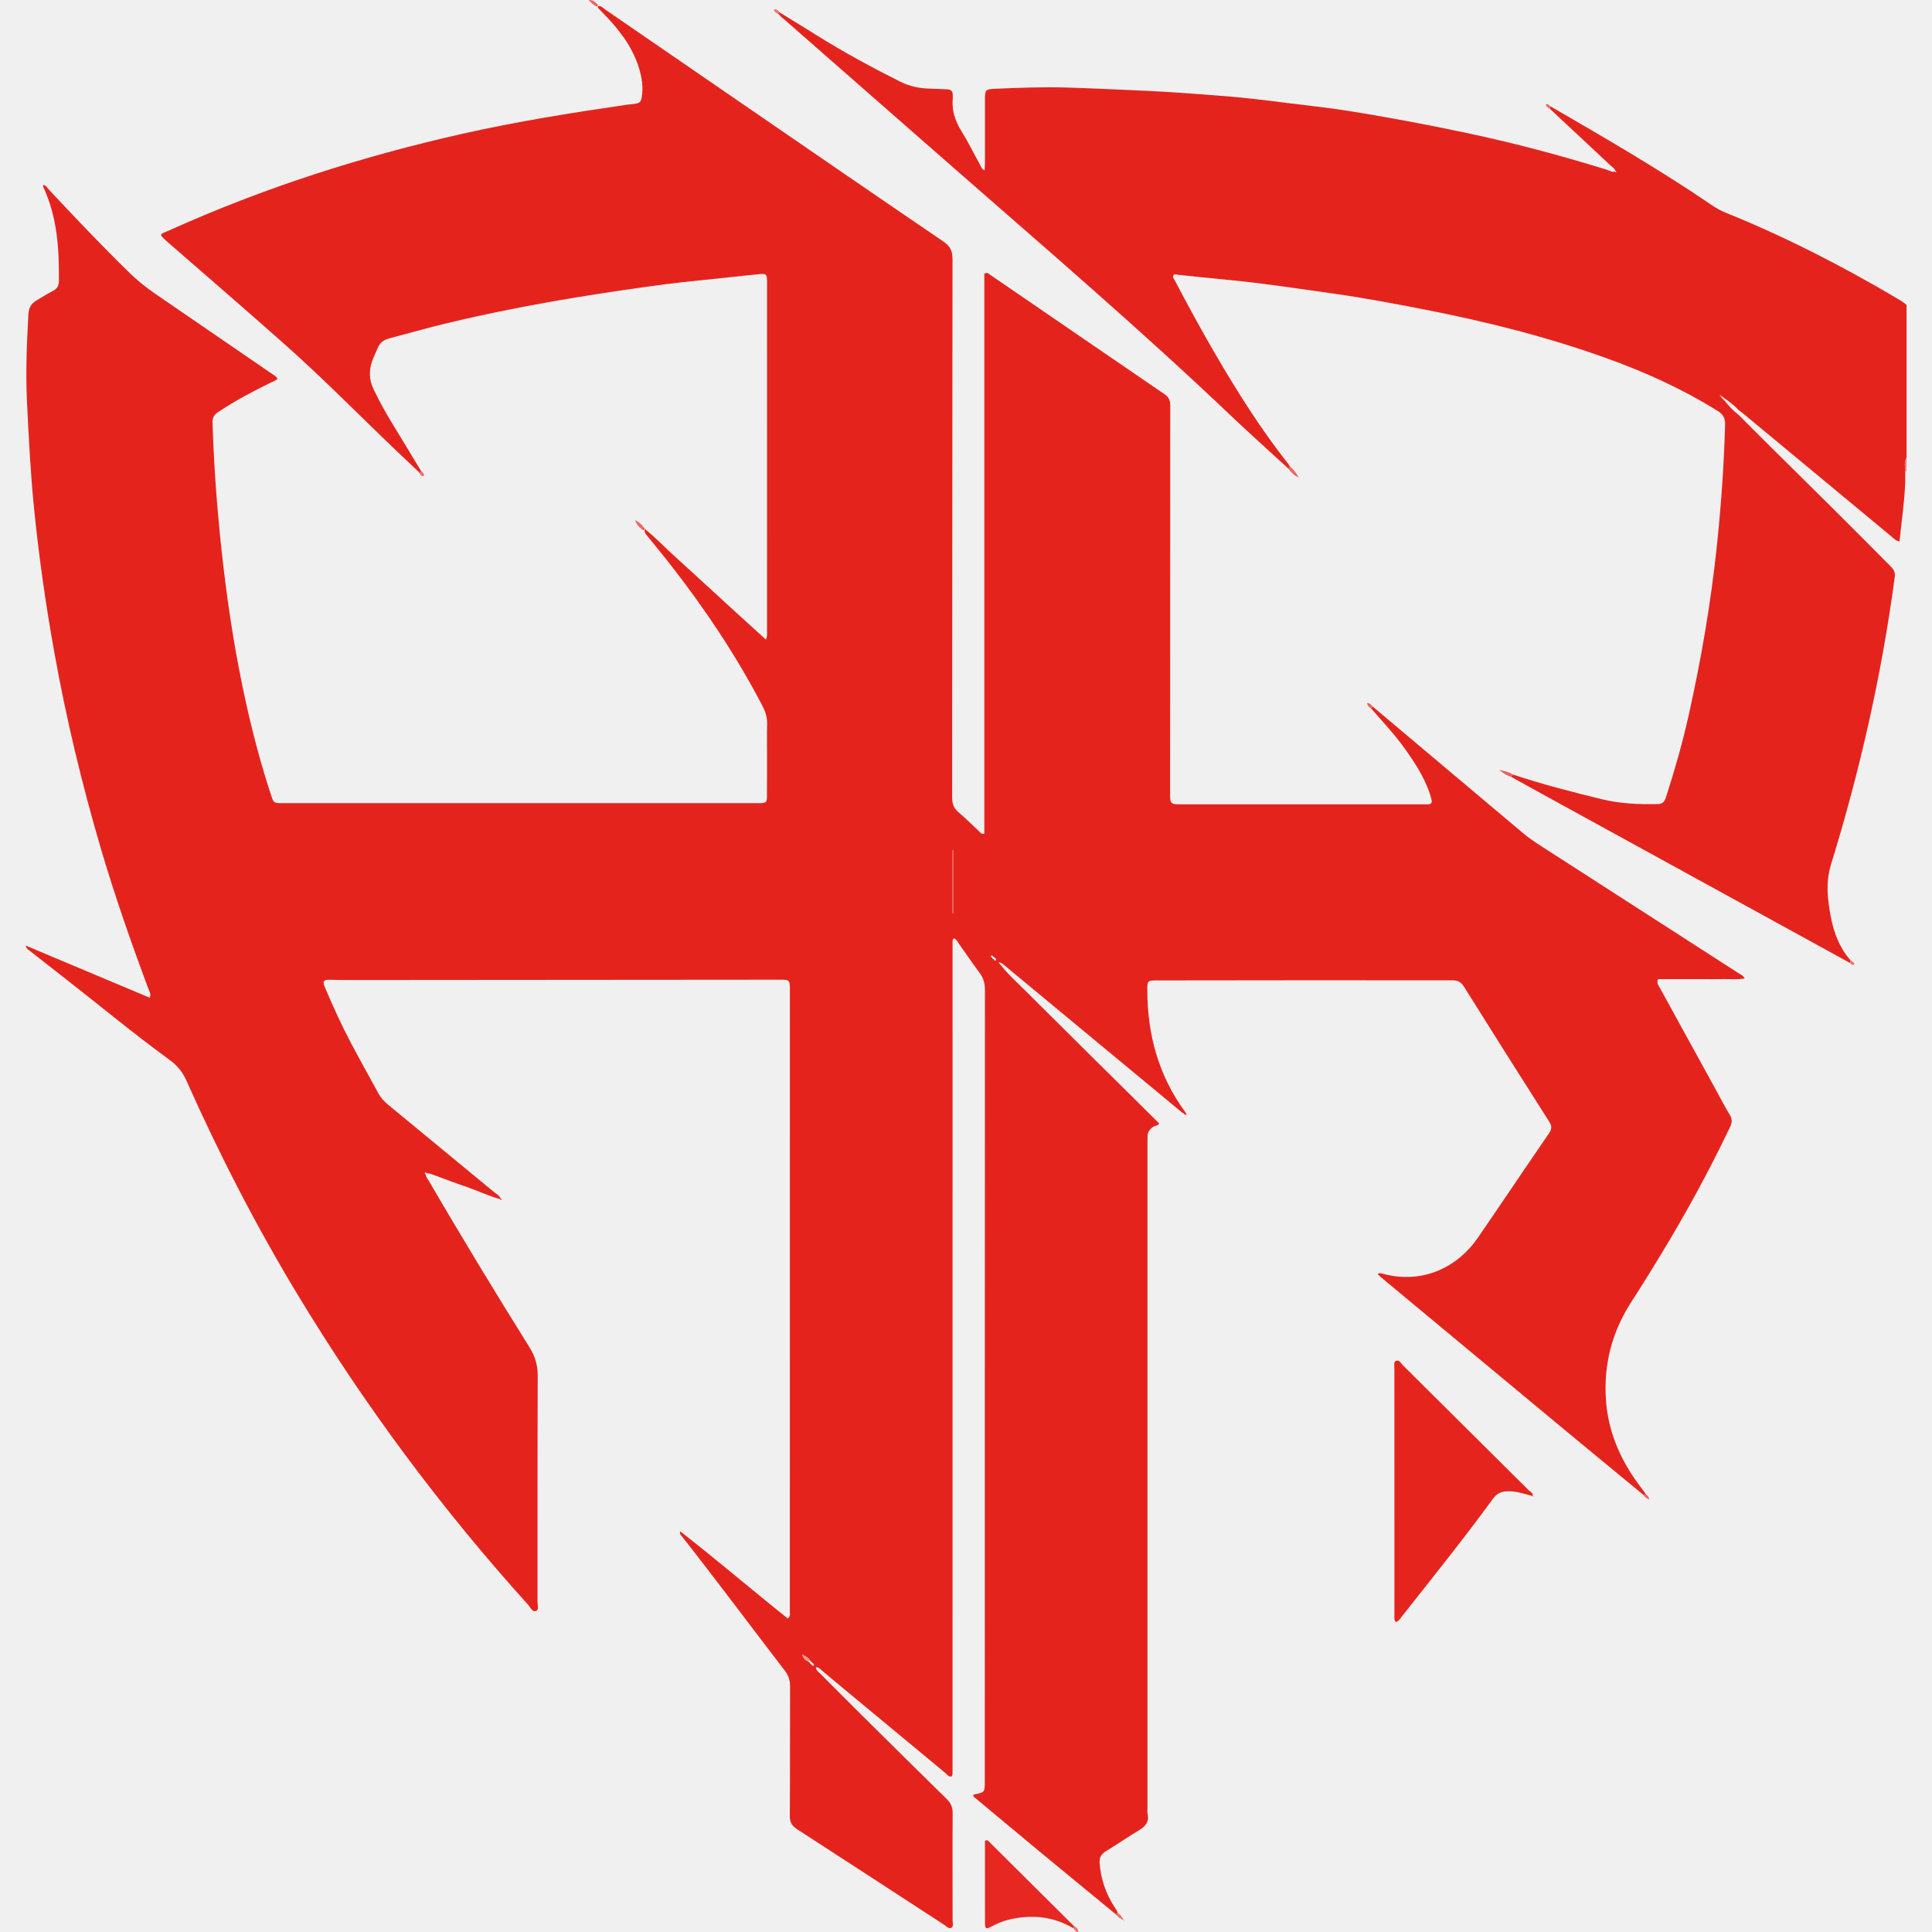
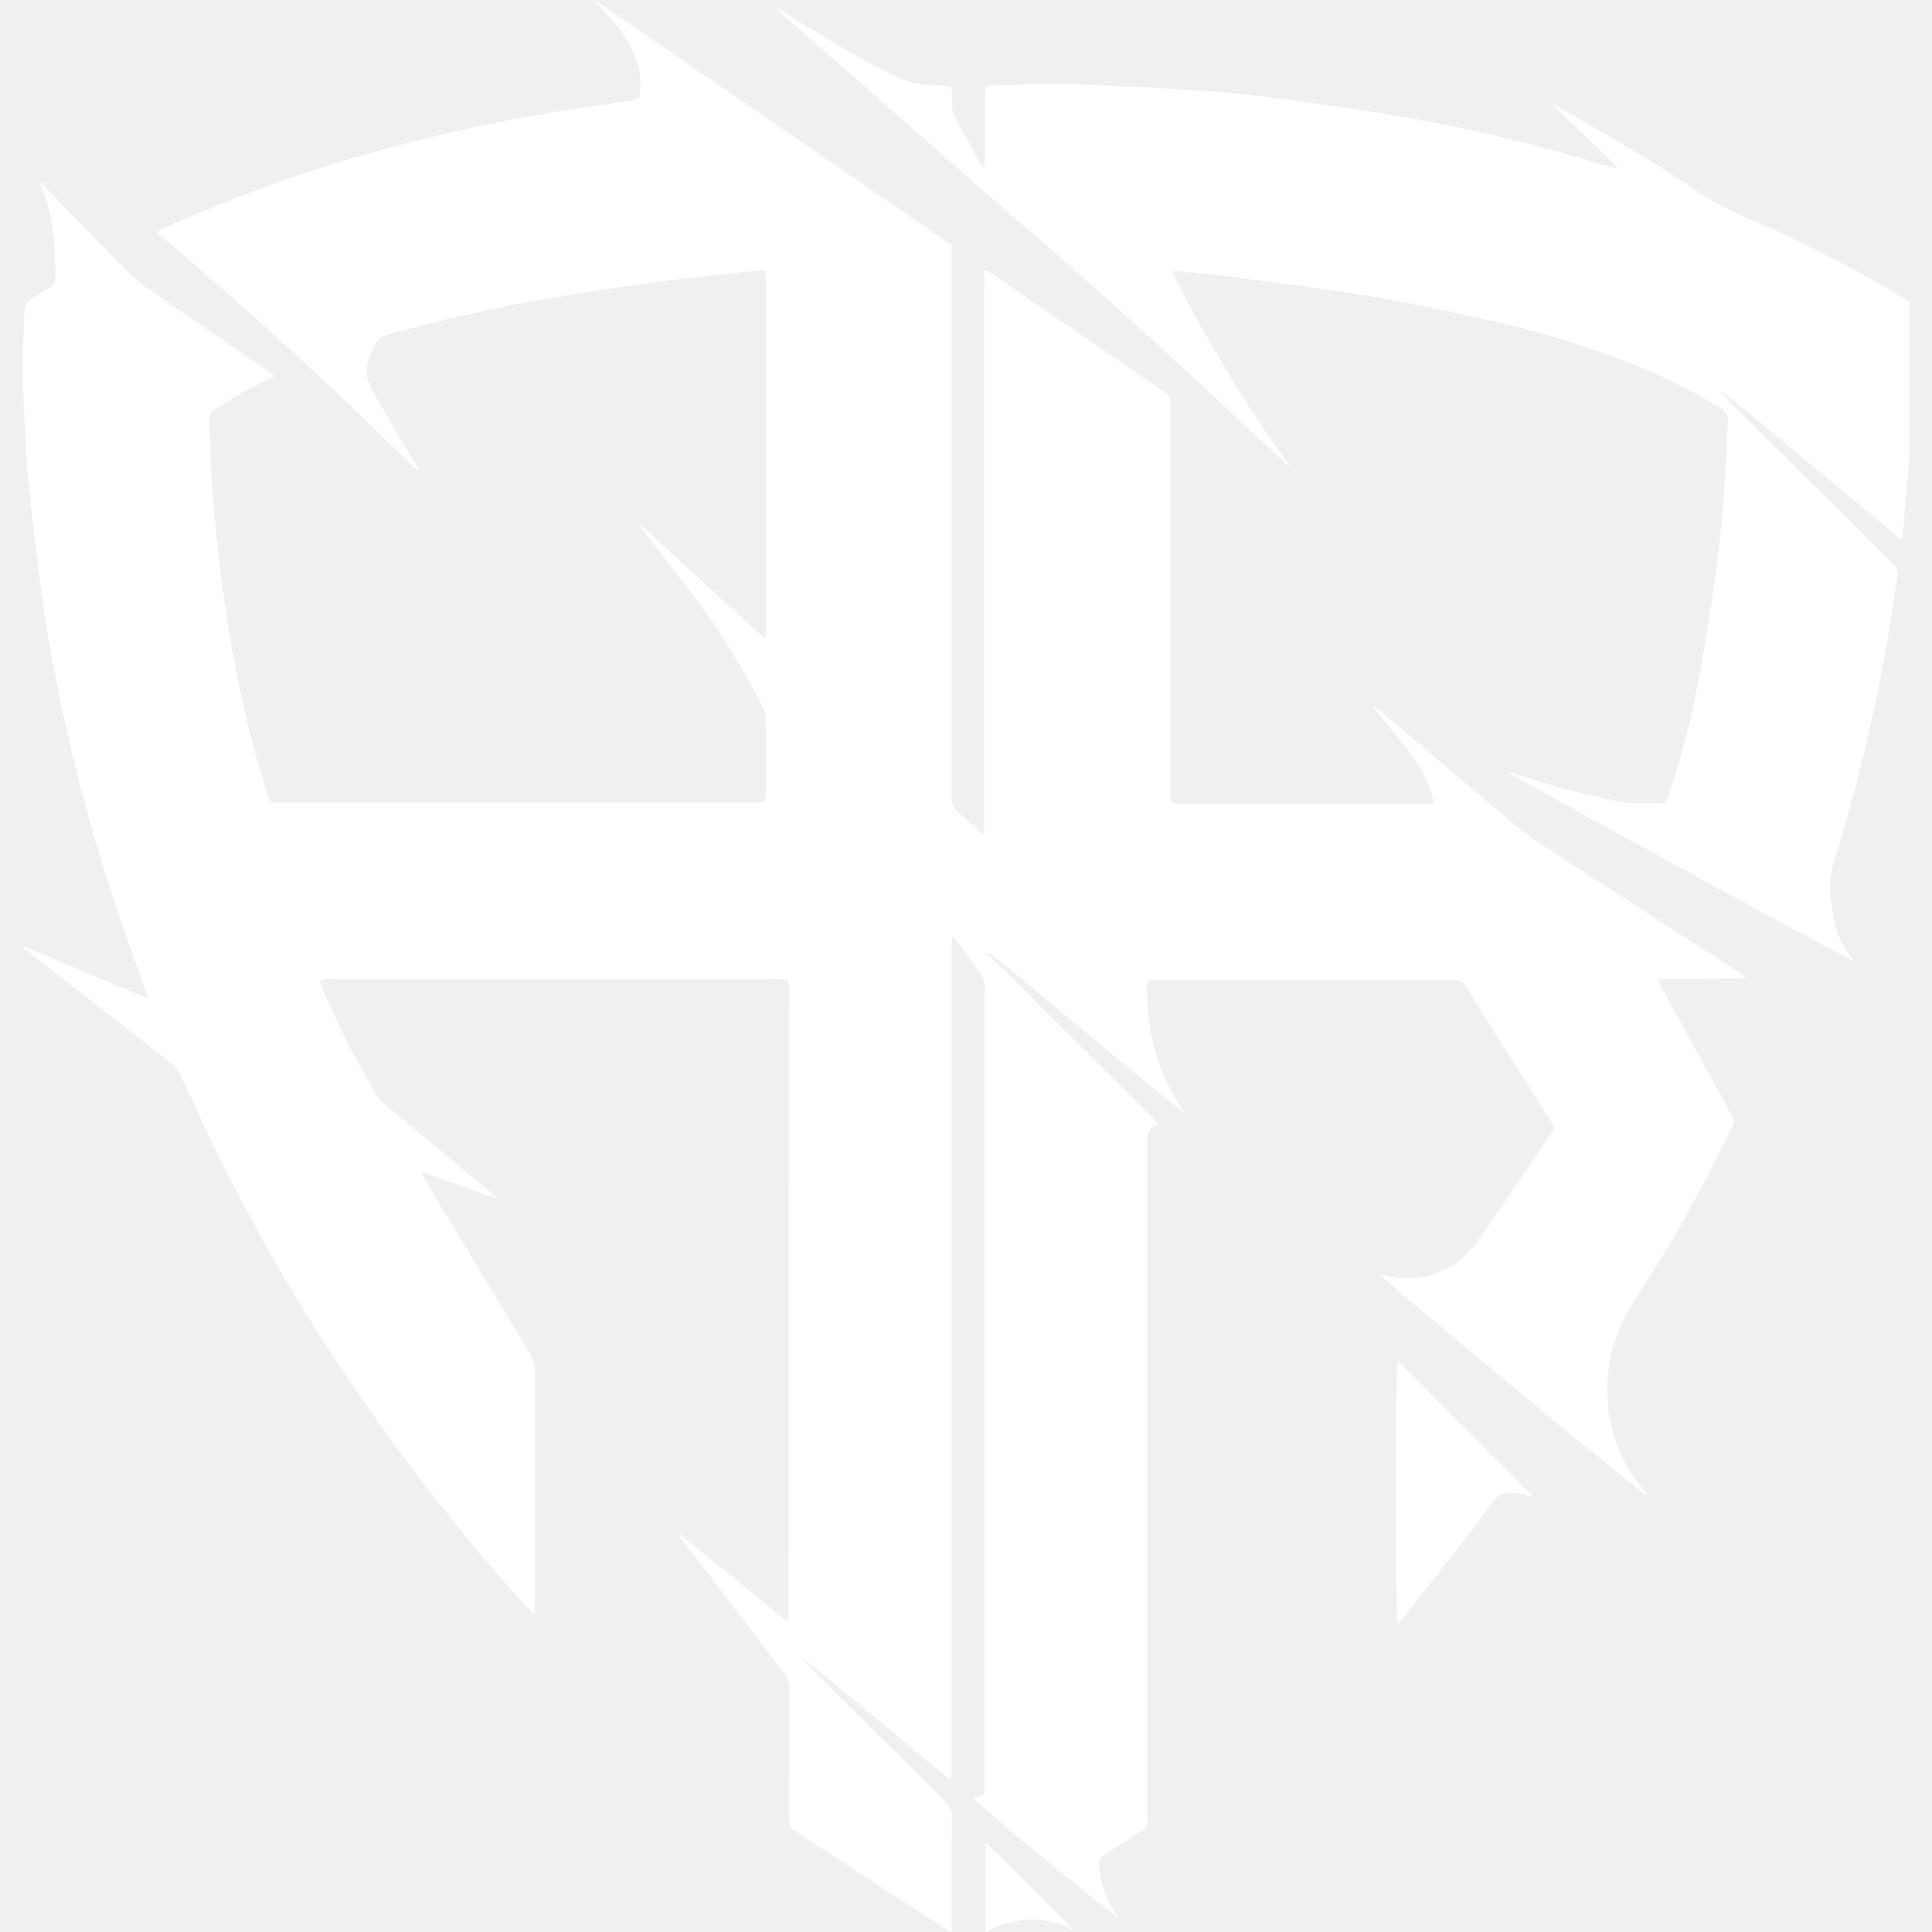
- <svg xmlns="http://www.w3.org/2000/svg" version="1.1" id="Camada_1" x="0px" y="0px" width="64px" height="64px" viewBox="0 0 64 64" style="enable-background:new 0 0 64 64;" xml:space="preserve">
+ <svg xmlns="http://www.w3.org/2000/svg" version="1.1" id="Camada_1" x="0px" y="0px" width="64px" height="64px" viewBox="0 0 64 64" enable-background="new 0 0 64 64" xml:space="preserve">
  <g>
    <g>
-       <path style="fill:#E5231D;" d="M57.577,13.726c0.358,0.358,0.714,0.717,1.074,1.073c1.331,1.316,2.664,2.63,3.979,3.963    c0.101,0.102,0.158,0.189,0.136,0.354c-0.431,3.23-1.149,6.396-2.108,9.508c-0.186,0.603-0.121,1.187-0.004,1.778    c0.103,0.52,0.289,1.005,0.647,1.41c-0.003,0.031-0.006,0.061-0.008,0.092c-3.333-1.829-6.667-3.659-10-5.488    c-0.414-0.227-0.826-0.456-1.239-0.684c0.024-0.024,0.047-0.048,0.071-0.072c0.97,0.324,1.958,0.576,2.951,0.818    c0.61,0.149,1.221,0.169,1.841,0.158c0.181-0.003,0.231-0.105,0.276-0.244c0.285-0.882,0.539-1.774,0.742-2.679    c0.417-1.861,0.74-3.738,0.939-5.636c0.14-1.333,0.235-2.669,0.272-4.01c0.006-0.22-0.068-0.342-0.248-0.455    c-1.164-0.727-2.405-1.289-3.694-1.751c-1.951-0.7-3.956-1.205-5.988-1.602c-1.028-0.201-2.057-0.396-3.094-0.541    c-1.148-0.16-2.294-0.339-3.448-0.448c-0.547-0.052-1.094-0.11-1.641-0.166c-0.056-0.006-0.125-0.047-0.163,0.02    c-0.035,0.06,0.019,0.114,0.046,0.164c0.427,0.813,0.865,1.621,1.328,2.415c0.741,1.27,1.521,2.514,2.434,3.669    c0.016,0.02,0.027,0.044,0.041,0.066c-0.022,0.02-0.045,0.04-0.067,0.06c-0.626-0.575-1.261-1.142-1.877-1.728    c-2.977-2.832-6.095-5.506-9.186-8.211c-1.863-1.63-3.723-3.261-5.584-4.893c-0.07-0.062-0.152-0.113-0.2-0.197    c0.014-0.015,0.028-0.03,0.042-0.045c0.402,0.248,0.805,0.493,1.205,0.744c0.889,0.556,1.809,1.054,2.746,1.526    c0.326,0.164,0.657,0.237,1.014,0.242c0.189,0.003,0.377,0.017,0.566,0.023c0.126,0.004,0.186,0.066,0.182,0.192    c-0.001,0.034,0.006,0.069,0.002,0.103c-0.041,0.401,0.079,0.754,0.29,1.095c0.221,0.357,0.407,0.736,0.611,1.104    c0.035,0.063,0.049,0.146,0.154,0.188c0.004-0.092,0.011-0.173,0.011-0.254c0.001-0.705,0-1.409,0-2.114    c0-0.294,0.028-0.318,0.321-0.331c0.789-0.034,1.579-0.066,2.369-0.043c0.884,0.027,1.768,0.07,2.651,0.109    c0.867,0.039,1.731,0.108,2.596,0.175c0.702,0.055,1.401,0.143,2.099,0.232c0.604,0.077,1.211,0.137,1.814,0.23    c1.374,0.214,2.74,0.47,4.1,0.758c1.579,0.335,3.137,0.748,4.678,1.229c0.082,0.026,0.165,0.099,0.261,0.032    c-0.02,0.01-0.021,0.022-0.003,0.034c0.005,0.003,0.02,0.001,0.021-0.001c0.004-0.018-0.005-0.028-0.024-0.029    c-0.021-0.091-0.102-0.132-0.162-0.188c-0.667-0.626-1.336-1.25-2.004-1.874c0.002-0.03,0.005-0.059,0.007-0.089    c1.819,1.055,3.64,2.108,5.378,3.295c0.143,0.097,0.294,0.177,0.453,0.241c1.969,0.796,3.853,1.764,5.68,2.844    c0.103,0.061,0.206,0.122,0.294,0.206c0,1.685,0,3.37,0,5.055c-0.087,0.15-0.046,0.311-0.044,0.469c0,0.12,0,0.239,0,0.359    c-0.026,0.65-0.124,1.291-0.188,1.95c-0.13-0.021-0.197-0.104-0.272-0.167c-1.639-1.358-3.276-2.718-4.915-4.076    c-0.046-0.038-0.096-0.072-0.144-0.108c-0.131-0.144-0.286-0.262-0.444-0.375c-0.018-0.011-0.036-0.023-0.054-0.034    c-0.02-0.026-0.041-0.052-0.079-0.027c0.008-0.047-0.019-0.054-0.056-0.049c0.001-0.002,0.003-0.003,0.004-0.005    c0.019,0.016,0.037,0.032,0.056,0.048c0.002,0.031,0.017,0.05,0.048,0.055c0.002,0.03,0.018,0.048,0.046,0.057    C57.25,13.429,57.398,13.593,57.577,13.726z" />
-       <path style="fill:#F07E7A;" d="M63.111,15.626c-0.002-0.158-0.043-0.32,0.044-0.469c0,0.155,0,0.309,0,0.464    C63.14,15.623,63.126,15.624,63.111,15.626z" />
-       <path style="fill:#EE6E6A;" d="M35.664,64c-0.035-0.042-0.07-0.083-0.105-0.125c0.001-0.028,0.003-0.057,0.004-0.085    c0.08,0.048,0.162,0.096,0.153,0.209C35.698,64,35.681,64,35.664,64z" />
-       <path style="fill:#E5231D;" d="M36.939,63.394c-0.836-0.688-1.673-1.374-2.507-2.064c-0.689-0.57-1.374-1.144-2.06-1.716    c-0.05-0.042-0.112-0.074-0.141-0.138c0.021-0.015,0.033-0.031,0.048-0.034c0.343-0.071,0.343-0.07,0.344-0.43    c0-8.741,0-17.482,0.004-26.224c0-0.207-0.046-0.384-0.17-0.551c-0.236-0.317-0.457-0.645-0.687-0.966    c-0.048-0.067-0.08-0.154-0.168-0.185c-0.009,0.006-0.016,0.01-0.022,0.016c-0.006,0.006-0.015,0.011-0.017,0.019    c-0.004,0.016-0.006,0.034-0.007,0.051c-0.001,0.017-0.001,0.034-0.001,0.052c0,0.026,0,0.052,0,0.077    c0,9.128,0,18.256-0.001,27.384c0,0.017,0,0.034-0.001,0.052c-0.001,0.017-0.001,0.034-0.003,0.051    c-0.001,0.008-0.004,0.017-0.007,0.025c-0.003,0.008-0.006,0.016-0.011,0.029c-0.104,0.037-0.152-0.056-0.211-0.105    c-1.152-0.953-2.303-1.908-3.453-2.863c-0.218-0.181-0.434-0.365-0.653-0.545c-0.049-0.041-0.089-0.104-0.187-0.096    c0.004,0.101,0.082,0.146,0.137,0.201c0.473,0.475,0.946,0.95,1.422,1.422c0.922,0.914,1.844,1.827,2.771,2.735    c0.138,0.135,0.201,0.271,0.2,0.47c-0.009,1.186-0.001,2.372-0.002,3.558c0,0.082,0.042,0.191-0.04,0.239    c-0.085,0.05-0.157-0.042-0.225-0.087c-1.628-1.058-3.253-2.121-4.884-3.174c-0.179-0.115-0.246-0.239-0.244-0.455    c0.011-1.427,0.002-2.854,0.009-4.28c0.001-0.2-0.05-0.358-0.172-0.517c-1.136-1.478-2.249-2.975-3.402-4.441    c-0.034-0.043-0.093-0.077-0.068-0.178c1.219,0.946,2.378,1.943,3.57,2.892c0.094-0.088,0.064-0.171,0.064-0.243    c0.001-6.885,0.001-13.769,0.001-20.654c0-0.238-0.029-0.267-0.263-0.267c-4.83,0.004-9.661,0.007-14.491,0.011    c-0.155,0-0.309-0.006-0.464-0.009c-0.24-0.005-0.273,0.042-0.175,0.272c0.268,0.633,0.554,1.258,0.876,1.865    c0.289,0.546,0.594,1.085,0.888,1.628c0.084,0.155,0.2,0.276,0.335,0.386c1.168,0.961,2.335,1.923,3.501,2.887    c0.077,0.064,0.177,0.107,0.213,0.214l-0.018,0.014c-0.372-0.1-0.718-0.27-1.082-0.394c-0.372-0.127-0.74-0.267-1.11-0.403    c-0.08-0.029-0.16-0.062-0.247-0.061c-0.018-0.02-0.037-0.026-0.055-0.001c-0.002,0.002,0.017,0.019,0.027,0.029    c0.001,0.093,0.066,0.156,0.108,0.229c1.08,1.857,2.197,3.691,3.334,5.513c0.185,0.297,0.272,0.593,0.271,0.943    c-0.01,2.493-0.005,4.985-0.007,7.478c0,0.107,0.053,0.27-0.047,0.309c-0.127,0.05-0.187-0.118-0.263-0.202    c-2.87-3.179-5.415-6.601-7.631-10.266c-1.384-2.288-2.605-4.662-3.692-7.105c-0.127-0.286-0.305-0.499-0.558-0.683    c-1.196-0.87-2.331-1.817-3.498-2.725c-0.373-0.29-0.745-0.582-1.116-0.875c-0.051-0.041-0.121-0.067-0.153-0.186    c1.388,0.584,2.749,1.156,4.115,1.73c0.049-0.132-0.018-0.214-0.049-0.297C4.347,31.23,3.811,29.7,3.351,28.143    c-0.637-2.159-1.16-4.345-1.557-6.561c-0.285-1.589-0.512-3.188-0.671-4.795c-0.114-1.146-0.171-2.296-0.228-3.446    c-0.049-0.981-0.008-1.958,0.046-2.937C0.952,10.203,1.03,10.06,1.197,9.96c0.185-0.11,0.366-0.226,0.557-0.324    C1.895,9.564,1.95,9.462,1.951,9.308c0.011-1.072-0.055-2.13-0.521-3.123C1.424,6.172,1.431,6.153,1.432,6.124    C1.527,6.141,1.565,6.223,1.618,6.28c0.875,0.935,1.756,1.864,2.673,2.759C4.557,9.299,4.844,9.528,5.15,9.737    c1.277,0.873,2.551,1.749,3.826,2.624c0.077,0.053,0.166,0.093,0.215,0.184c-0.056,0.07-0.142,0.089-0.215,0.125    c-0.602,0.295-1.192,0.61-1.752,0.981c-0.138,0.091-0.189,0.189-0.183,0.356c0.038,1.229,0.12,2.454,0.242,3.677    c0.15,1.496,0.348,2.985,0.632,4.462c0.272,1.417,0.611,2.818,1.063,4.19c0.088,0.269,0.089,0.269,0.381,0.269    c5.243,0,10.486,0,15.729,0c0.043,0,0.086,0.004,0.129,0c0.161-0.014,0.187-0.036,0.189-0.208    c0.004-0.473,0.002-0.945,0.003-1.418c0-0.327-0.007-0.653,0.004-0.98c0.007-0.223-0.053-0.417-0.155-0.613    c-0.863-1.66-1.899-3.207-3.048-4.68c-0.243-0.312-0.497-0.615-0.744-0.923c-0.049-0.062-0.124-0.114-0.115-0.268    c0.385,0.307,0.689,0.637,1.021,0.935c0.332,0.299,0.661,0.601,0.991,0.903c0.336,0.307,0.671,0.616,1.007,0.924    c0.326,0.298,0.654,0.594,1.002,0.91c0.053-0.122,0.037-0.208,0.037-0.29c0.001-3.842,0.001-7.684,0.001-11.526    c0-0.017,0-0.034,0-0.052c-0.004-0.239-0.028-0.261-0.274-0.236c-0.308,0.031-0.615,0.061-0.923,0.096    c-0.717,0.081-1.436,0.142-2.151,0.235c-0.988,0.129-1.973,0.273-2.956,0.435c-1.466,0.241-2.923,0.527-4.368,0.873    c-0.617,0.148-1.227,0.327-1.842,0.487c-0.18,0.047-0.309,0.142-0.381,0.314c-0.064,0.15-0.137,0.297-0.191,0.45    c-0.109,0.314-0.093,0.621,0.053,0.925c0.186,0.388,0.392,0.763,0.617,1.13c0.319,0.519,0.632,1.042,0.948,1.564    c-0.021,0.016-0.042,0.032-0.063,0.048c-0.268-0.254-0.537-0.506-0.804-0.761c-1.205-1.152-2.372-2.344-3.62-3.451    c-1.292-1.146-2.599-2.276-3.902-3.41c-0.335-0.292-0.248-0.25,0.06-0.389c3.126-1.41,6.374-2.448,9.716-3.2    c1.811-0.407,3.641-0.699,5.476-0.966c0.042-0.006,0.086-0.008,0.128-0.012c0.28-0.027,0.311-0.056,0.34-0.345    c0.033-0.332-0.034-0.649-0.142-0.961c-0.234-0.674-0.666-1.215-1.159-1.714c-0.054-0.055-0.108-0.11-0.16-0.167    c-0.009-0.01-0.005-0.032-0.009-0.06c0.109-0.026,0.171,0.06,0.242,0.109c1.537,1.055,3.072,2.113,4.609,3.168    c2.195,1.508,4.389,3.017,6.591,4.516c0.222,0.151,0.308,0.305,0.308,0.58c-0.009,5.947-0.006,11.895-0.012,17.842    c0,0.207,0.051,0.354,0.211,0.488c0.237,0.199,0.453,0.421,0.681,0.631c0.041,0.038,0.07,0.102,0.174,0.081    c0-6.186,0-12.377,0-18.55c0.099-0.062,0.141-0.003,0.187,0.029c1.928,1.321,3.854,2.643,5.784,3.961    c0.136,0.093,0.188,0.2,0.188,0.363c-0.004,4.271-0.004,8.543-0.005,12.814c0,0.409-0.003,0.408,0.409,0.408    c2.664,0,5.329,0,7.993,0c0.052,0,0.103,0.004,0.155,0.001c0.085-0.006,0.126-0.053,0.106-0.137    c-0.024-0.1-0.052-0.199-0.087-0.296c-0.183-0.506-0.473-0.951-0.782-1.387c-0.344-0.485-0.751-0.916-1.14-1.363    c0.019-0.019,0.038-0.038,0.057-0.056c0.795,0.669,1.59,1.339,2.385,2.008c0.868,0.73,1.736,1.46,2.603,2.19    c0.171,0.144,0.355,0.271,0.543,0.392c2.195,1.413,4.391,2.826,6.585,4.24c0.069,0.045,0.156,0.071,0.205,0.177    c-0.242,0.045-0.477,0.016-0.71,0.021c-0.24,0.005-0.481,0.001-0.722,0.001s-0.481,0-0.722,0c-0.24,0-0.479,0-0.712,0    c-0.062,0.131,0.017,0.213,0.064,0.3c0.632,1.152,1.265,2.303,1.897,3.454c0.136,0.248,0.265,0.502,0.414,0.742    c0.089,0.143,0.076,0.259,0.007,0.405c-0.699,1.466-1.477,2.889-2.322,4.276c-0.308,0.506-0.62,1.01-0.942,1.507    c-0.643,0.993-0.927,2.076-0.846,3.256c0.062,0.904,0.371,1.723,0.861,2.478c0.145,0.223,0.31,0.432,0.466,0.648    c-0.031,0.004-0.061,0.009-0.092,0.013c-0.981-0.809-1.963-1.616-2.941-2.428c-1.904-1.58-3.806-3.162-5.709-4.744    c-0.051-0.042-0.098-0.09-0.149-0.137c0.072-0.05,0.13-0.021,0.184-0.007c1.347,0.356,2.485-0.249,3.132-1.189    c0.793-1.154,1.572-2.317,2.364-3.471c0.099-0.144,0.094-0.242,0.001-0.387c-0.946-1.485-1.886-2.973-2.82-4.466    c-0.1-0.161-0.212-0.212-0.394-0.211c-1.332,0.005-2.664-0.002-3.995-0.002c-1.925,0-3.849,0.004-5.774,0.006    c-0.318,0-0.328,0.001-0.327,0.332c0.004,1.473,0.377,2.833,1.26,4.033c-0.016,0.013-0.032,0.026-0.048,0.039    c-0.062-0.015-0.101-0.063-0.147-0.101c-1.919-1.589-3.837-3.179-5.756-4.768c-0.069-0.057-0.132-0.128-0.239-0.136    c0.304,0.397,0.679,0.725,1.029,1.077c0.357,0.36,0.719,0.715,1.078,1.072c0.353,0.351,0.706,0.703,1.06,1.054    c0.36,0.357,0.722,0.712,1.082,1.069c0.359,0.355,0.716,0.711,1.074,1.067c-0.052,0.087-0.133,0.069-0.188,0.105    c-0.117,0.075-0.192,0.17-0.197,0.312c-0.003,0.086-0.003,0.172-0.003,0.258c0,7.329,0,14.658,0,21.987    c0,0.069-0.011,0.14,0.004,0.206c0.059,0.264-0.067,0.415-0.282,0.544c-0.368,0.22-0.721,0.467-1.088,0.689    c-0.165,0.1-0.234,0.21-0.218,0.414c0.041,0.509,0.198,0.972,0.466,1.403c0.05,0.08,0.113,0.152,0.138,0.245    C36.996,63.384,36.968,63.389,36.939,63.394z M26.89,55.135c0.007,0.025,0.027,0.054,0.048,0.043    c0.047-0.025,0.014-0.053-0.009-0.076c-0.021-0.017-0.042-0.033-0.063-0.05c-0.002-0.013-0.008-0.022-0.019-0.029    c-0.059-0.089-0.132-0.16-0.279-0.211c0.053,0.122,0.103,0.187,0.195,0.215c0.026,0.019,0.051,0.037,0.077,0.056    C26.841,55.114,26.859,55.131,26.89,55.135z M32.922,31.772c0.009,0.025,0.03,0.053,0.05,0.042    c0.047-0.027,0.011-0.053-0.012-0.077c-0.021-0.016-0.042-0.031-0.063-0.047c-0.021-0.018-0.041-0.061-0.068-0.014    c-0.011,0.018,0.018,0.037,0.042,0.043C32.874,31.751,32.891,31.768,32.922,31.772z M31.58,28.163    c-0.008,0.001-0.017,0.002-0.025,0.003c0,0.697,0,1.395,0,2.092c0.008,0,0.017,0,0.025,0C31.58,29.559,31.58,28.861,31.58,28.163z    " />
-       <path style="fill:#E5241E;" d="M50.774,49.56c-0.281-0.073-0.554-0.174-0.854-0.159c-0.197,0.01-0.339,0.076-0.456,0.237    c-0.967,1.326-1.995,2.604-3.012,3.891c-0.061,0.077-0.109,0.17-0.213,0.204c-0.069-0.079-0.047-0.16-0.047-0.233    c-0.002-2.723-0.002-5.446-0.001-8.169c0-0.09-0.038-0.218,0.064-0.255c0.101-0.037,0.154,0.088,0.218,0.151    c1.391,1.379,2.78,2.759,4.168,4.141c0.054,0.054,0.156,0.086,0.131,0.196L50.774,49.56z" />
-       <path style="fill:#E62722;" d="M35.563,63.791c-0.001,0.028-0.003,0.057-0.004,0.085c-0.671-0.396-1.386-0.464-2.134-0.287    c-0.218,0.052-0.421,0.142-0.618,0.248c-0.132,0.071-0.176,0.047-0.177-0.093c-0.003-0.924-0.002-1.848-0.002-2.766    c0.09-0.048,0.124,0.017,0.162,0.056C33.716,61.952,34.639,62.871,35.563,63.791z" />
-       <path style="fill:#EC605C;" d="M50.124,25.659c-0.024,0.024-0.047,0.048-0.071,0.072c-0.148-0.04-0.268-0.132-0.393-0.222    C49.824,25.53,49.98,25.572,50.124,25.659z" />
-       <path style="fill:#ED6763;" d="M42.736,15.458c0.119,0.097,0.211,0.217,0.285,0.355c-0.153-0.053-0.253-0.168-0.349-0.291    C42.693,15.501,42.715,15.48,42.736,15.458z" />
-       <path style="fill:#ED6864;" d="M21.266,17.537c-0.104-0.079-0.185-0.176-0.232-0.301c0.13,0.043,0.217,0.135,0.296,0.238    C21.308,17.495,21.287,17.516,21.266,17.537z" />
-       <path style="fill:#ED6460;" d="M19.729,0.194c-0.088-0.035-0.141-0.108-0.232-0.193c0.153-0.01,0.219,0.068,0.288,0.14    C19.766,0.159,19.748,0.177,19.729,0.194z" />
-       <path style="fill:#ED6460;" d="M45.468,23.405c-0.019,0.019-0.038,0.038-0.057,0.056c-0.067-0.034-0.111-0.083-0.126-0.174    C45.386,23.29,45.428,23.345,45.468,23.405z" />
-       <path style="fill:#ED6460;" d="M54.43,49.513c0.031-0.004,0.061-0.009,0.092-0.013c0.059,0.034,0.096,0.082,0.116,0.172    C54.534,49.639,54.476,49.585,54.43,49.513z" />
-       <path style="fill:#EF7571;" d="M25.764,0.452C25.7,0.43,25.652,0.391,25.632,0.316c0.09-0.027,0.138,0.028,0.185,0.085    C25.799,0.418,25.782,0.435,25.764,0.452z" />
-       <path style="fill:#EE6E6A;" d="M61.293,31.904c0.003-0.031,0.006-0.061,0.008-0.092c0.021,0.014,0.046,0.024,0.063,0.042    c0.026,0.028,0.088,0.06,0.052,0.096C61.37,31.994,61.325,31.944,61.293,31.904z" />
-       <path style="fill:#EE6E6A;" d="M13.958,15.612c0.007,0.004,0.018,0.007,0.022,0.013c0.026,0.046,0.111,0.097,0.043,0.142    c-0.048,0.032-0.099-0.04-0.124-0.096C13.919,15.652,13.938,15.632,13.958,15.612z" />
-       <path style="fill:#ED6763;" d="M51.349,3.516c-0.002,0.03-0.005,0.059-0.007,0.089c-0.063-0.027-0.11-0.071-0.141-0.137    C51.273,3.421,51.31,3.472,51.349,3.516z" />
-       <path style="fill:#ED6864;" d="M37.079,63.409c0.041,0.031,0.076,0.066,0.089,0.118c-0.011,0.01-0.022,0.021-0.032,0.033    c-0.052-0.018-0.09-0.054-0.124-0.095C37.035,63.446,37.057,63.428,37.079,63.409z" />
-       <path style="fill:#ED6864;" d="M36.939,63.394c0.028-0.005,0.056-0.011,0.084-0.016c0.026-0.004,0.044,0.008,0.055,0.031    c-0.022,0.018-0.045,0.037-0.067,0.056C36.982,63.447,36.949,63.433,36.939,63.394z" />
-       <path style="fill:#E5231D;" d="M19.729,0.194c0.019-0.018,0.037-0.035,0.056-0.053c0.002,0.019,0.029,0.033,0.002,0.058    C19.761,0.224,19.748,0.197,19.729,0.194z" />
-       <path style="fill:#E5231D;" d="M25.764,0.452c0.018-0.017,0.035-0.034,0.053-0.051c0.013,0.003,0.022,0.01,0.027,0.022    c-0.014,0.015-0.028,0.03-0.042,0.045C25.786,0.47,25.774,0.465,25.764,0.452z" />
-       <path style="fill:#E5231D;" d="M21.266,17.537c0.021-0.021,0.042-0.042,0.064-0.063C21.36,17.547,21.338,17.567,21.266,17.537z" />
-       <path style="fill:#E5231D;" d="M39.275,36.921c-0.033,0.006-0.053-0.009-0.064-0.039c0.016-0.013,0.032-0.026,0.048-0.039    c0.02,0.026,0.058,0.049,0.012,0.084L39.275,36.921z" />
-       <path style="fill:#E5231D;" d="M39.271,36.927c0.011-0.017,0.025-0.021,0.033-0.007c0.004,0.007-0.002,0.02-0.004,0.03    c-0.008-0.01-0.017-0.02-0.025-0.029C39.275,36.921,39.271,36.927,39.271,36.927z" />
-       <path style="fill:#E5231D;" d="M16.582,39.706c0.02,0.004,0.048,0.01,0.028,0.035c-0.016,0.019-0.038,0.005-0.045-0.021    C16.564,39.72,16.582,39.706,16.582,39.706z" />
-       <path style="fill:#E5231D;" d="M13.958,15.612c-0.02,0.02-0.04,0.04-0.059,0.059c-0.014-0.006-0.021-0.017-0.022-0.032    c0.021-0.016,0.042-0.032,0.063-0.048C13.95,15.595,13.956,15.602,13.958,15.612z" />
-       <path style="fill:#E5241E;" d="M50.771,49.565c0.016-0.011,0.025-0.008,0.03,0.008c-0.004,0.001-0.008,0.002-0.012,0.003    c-0.034,0.002,0.014,0.004-0.014-0.016C50.774,49.56,50.771,49.565,50.771,49.565z" />
-       <path style="fill:#E5231D;" d="M42.736,15.458c-0.022,0.022-0.043,0.043-0.064,0.065c-0.012-0.004-0.02-0.013-0.023-0.025    c0.022-0.02,0.044-0.04,0.067-0.06C42.727,15.44,42.734,15.447,42.736,15.458z" />
-       <path style="fill:#ED6864;" d="M37.168,63.528c0.027,0.011,0.044,0.03,0.041,0.061l0.005-0.004    c-0.034,0.017-0.056-0.002-0.078-0.025C37.146,63.549,37.157,63.538,37.168,63.528z" />
-       <path style="fill:#ED6864;" d="M37.209,63.589c0.012,0.008,0.024,0.016,0.036,0.025c-0.039,0.021-0.036-0.002-0.032-0.029    C37.214,63.585,37.209,63.589,37.209,63.589z" />
-       <path style="fill:#FFFEFE;" d="M53.508,5.667c0.019,0.001,0.028,0.011,0.024,0.029c-0.001,0.002-0.016,0.004-0.021,0.001    c-0.018-0.011-0.017-0.024,0.003-0.034C53.515,5.663,53.508,5.667,53.508,5.667z" />
-       <path style="fill:#FADAD9;" d="M56.963,13.095c-0.001,0.002-0.003,0.003-0.004,0.005L56.963,13.095z" />
-       <path style="fill:#FADAD9;" d="M56.959,13.099c0.037-0.005,0.064,0.002,0.056,0.049c0,0,0.004-0.005,0.004-0.005    c-0.018-0.016-0.037-0.032-0.056-0.048C56.963,13.095,56.959,13.099,56.959,13.099z" />
-       <path style="fill:#FADAD9;" d="M57.067,13.198c-0.031-0.006-0.047-0.024-0.048-0.055c0,0-0.004,0.005-0.004,0.005    c0.038-0.025,0.058,0.001,0.079,0.027C57.085,13.183,57.076,13.19,57.067,13.198z" />
-       <path style="fill:#E93F3A;" d="M31.58,28.163c0,0.698,0,1.396,0,2.094c-0.008,0-0.017,0-0.025,0c0-0.697,0-1.395,0-2.092    C31.563,28.164,31.572,28.163,31.58,28.163z" />
-       <path style="fill:#F2928F;" d="M26.763,55.026c-0.092-0.028-0.141-0.092-0.195-0.215c0.147,0.051,0.22,0.122,0.279,0.211    C26.819,55.024,26.791,55.025,26.763,55.026z" />
-       <path style="fill:#FFFEFE;" d="M32.872,31.719c-0.024-0.005-0.052-0.025-0.042-0.043c0.027-0.047,0.047-0.004,0.068,0.014    C32.89,31.7,32.881,31.71,32.872,31.719z" />
-       <path style="fill:#FFFEFE;" d="M32.898,31.69c0.021,0.016,0.042,0.031,0.063,0.047c-0.013,0.012-0.026,0.023-0.039,0.035    c-0.031-0.004-0.049-0.021-0.05-0.053C32.881,31.71,32.89,31.7,32.898,31.69z" />
-       <path style="fill:#FFFEFE;" d="M32.961,31.737c0.022,0.023,0.059,0.049,0.012,0.077c-0.021,0.012-0.042-0.017-0.05-0.042    C32.935,31.761,32.948,31.749,32.961,31.737z" />
-       <path style="fill:#FFFEFE;" d="M14.097,38.889c-0.009-0.01-0.028-0.027-0.027-0.029c0.018-0.025,0.037-0.019,0.055,0.001    C14.116,38.871,14.107,38.88,14.097,38.889z" />
-       <path style="fill:#FFFEFE;" d="M26.763,55.026c0.028-0.001,0.056-0.002,0.084-0.003c0.011,0.007,0.017,0.016,0.019,0.029    c-0.009,0.01-0.017,0.02-0.026,0.03C26.814,55.063,26.788,55.044,26.763,55.026z" />
-       <path style="fill:#FFFEFE;" d="M26.89,55.135c-0.031-0.004-0.049-0.021-0.05-0.053c0.009-0.01,0.017-0.02,0.026-0.03    c0.021,0.017,0.042,0.033,0.063,0.05C26.915,55.111,26.902,55.122,26.89,55.135z" />
-       <path style="fill:#FFFEFE;" d="M26.929,55.101c0.023,0.024,0.056,0.051,0.009,0.076c-0.021,0.011-0.041-0.018-0.048-0.043    C26.902,55.122,26.915,55.111,26.929,55.101z" />
+       <path fill="#FFFFFF" d="M63.259,15.285c-0.015,0.074-0.037,0.147-0.043,0.222c-0.062,0.738-0.122,1.477-0.184,2.215    c-0.003,0.04-0.022,0.079-0.045,0.157c-1.989-1.649-3.956-3.28-5.923-4.911c-0.013,0.013-0.025,0.025-0.038,0.038    c0.13,0.142,0.255,0.289,0.392,0.425c1.519,1.507,3.04,3.012,4.559,4.519c0.263,0.261,0.517,0.532,0.781,0.793    c0.088,0.087,0.115,0.169,0.098,0.297c-0.218,1.615-0.498,3.219-0.854,4.81c-0.36,1.608-0.776,3.2-1.269,4.772    c-0.189,0.602-0.11,1.194,0.011,1.789c0.105,0.521,0.296,1.007,0.675,1.427c-0.224-0.051-11.109-6.001-11.524-6.297    c0.129,0.038,0.207,0.058,0.283,0.085c1.141,0.4,2.311,0.695,3.495,0.931c0.325,0.065,0.669,0.049,1.004,0.047    c0.591-0.003,0.482,0.104,0.679-0.503c0.44-1.355,0.772-2.739,1.013-4.142c0.202-1.18,0.395-2.364,0.544-3.552    c0.122-0.974,0.181-1.956,0.254-2.936c0.038-0.507,0.039-1.017,0.069-1.524c0.011-0.187-0.054-0.301-0.211-0.4    c-0.886-0.558-1.818-1.022-2.787-1.417c-1.625-0.662-3.301-1.166-5.01-1.548c-1.387-0.31-2.782-0.594-4.185-0.825    c-1.496-0.246-3.004-0.421-4.508-0.619c-0.521-0.068-1.046-0.109-1.569-0.161C38.934,8.974,38.902,8.987,38.828,9    c0.562,1.148,1.188,2.235,1.831,3.312c0.641,1.073,1.334,2.112,2.083,3.13c-0.05-0.032-0.107-0.058-0.15-0.098    c-0.615-0.567-1.23-1.134-1.841-1.706c-2.241-2.099-4.514-4.162-6.843-6.164c-1.596-1.372-3.167-2.772-4.75-4.159    c-1.07-0.938-2.142-1.874-3.212-2.812c-0.071-0.062-0.139-0.127-0.19-0.224c0.071,0.039,0.144,0.073,0.213,0.117    c1.173,0.743,2.362,1.458,3.601,2.091c0.47,0.24,0.947,0.348,1.464,0.343c0.152-0.002,0.305,0.022,0.484,0.035    c0.007,0.208,0.022,0.396,0.018,0.583c-0.004,0.179,0.041,0.336,0.129,0.492c0.249,0.443,0.489,0.892,0.734,1.339    c0.048,0.088,0.099,0.174,0.149,0.262c0.02-0.003,0.04-0.006,0.06-0.009c0.006-0.088,0.017-0.175,0.017-0.263    c0.001-0.673,0.001-1.346,0.001-2.019c0-0.052-0.001-0.104,0-0.155c0.006-0.219,0.033-0.25,0.257-0.262    c0.224-0.012,0.448-0.014,0.672-0.024c1.087-0.05,2.172-0.03,3.258,0.036c0.628,0.038,1.258,0.052,1.886,0.09    c1.317,0.08,2.632,0.179,3.939,0.364c1.135,0.16,2.273,0.302,3.402,0.496c2.398,0.413,4.768,0.945,7.09,1.68    c0.153,0.049,0.309,0.09,0.479,0.11c-0.714-0.736-1.48-1.409-2.191-2.15c0.058,0.026,0.119,0.047,0.173,0.079    c1.563,0.915,3.14,1.809,4.64,2.826c0.561,0.38,1.157,0.675,1.779,0.937c1.744,0.734,3.408,1.625,5.036,2.587    c0.074,0.043,0.142,0.096,0.212,0.145C63.259,11.765,63.259,13.525,63.259,15.285z" />
+       <path fill="#FFFFFF" d="M32.606,27.59c0-1.033,0-2.066,0-3.099c0-1.035,0-2.071,0-3.106c0-1.035,0-2.071,0-3.106    c0-1.035,0-2.071,0-3.106c0-1.035,0-2.071,0-3.106c0-1.031-0.002-2.061,0.002-3.092c0.022-0.009,0.044-0.017,0.066-0.026    c0.069,0.043,0.14,0.085,0.207,0.131c1.743,1.195,3.486,2.39,5.229,3.585c0.164,0.112,0.323,0.231,0.491,0.337    c0.124,0.078,0.176,0.183,0.166,0.325c-0.003,0.043,0,0.086,0,0.129c0,4.142,0,8.284,0,12.426c0,0.164-0.008,0.328-0.006,0.492    c0.003,0.208,0.035,0.24,0.238,0.25c0.06,0.003,0.121,0.001,0.181,0.001c2.649,0,5.298,0,7.947,0c0.109,0,0.218,0,0.376,0    c-0.047-0.185-0.071-0.326-0.119-0.459c-0.176-0.482-0.435-0.921-0.746-1.326c-0.304-0.396-0.632-0.775-0.95-1.16    c-0.077-0.093-0.158-0.182-0.21-0.311c0.054,0.038,0.112,0.071,0.162,0.114c1.226,1.035,2.45,2.071,3.676,3.107    c0.395,0.334,0.778,0.686,1.193,0.992c0.492,0.363,1.009,0.693,1.523,1.025c1.876,1.213,3.755,2.421,5.633,3.632    c0.062,0.04,0.12,0.086,0.174,0.158c-0.956,0.031-1.906,0.026-2.899,0.029c0.04,0.117,0.058,0.208,0.1,0.285    c0.754,1.376,1.511,2.751,2.268,4.127c0.021,0.038,0.038,0.078,0.063,0.113c0.09,0.126,0.083,0.244,0.012,0.382    c-0.357,0.689-0.7,1.385-1.059,2.073c-0.676,1.293-1.442,2.534-2.231,3.759c-0.693,1.074-0.958,2.244-0.817,3.505    c0.092,0.819,0.396,1.568,0.849,2.255c0.136,0.207,0.284,0.407,0.432,0.619c-0.214-0.078-8.657-7.074-8.839-7.324    c0.061,0.011,0.11,0.016,0.157,0.027c1.287,0.315,2.419-0.192,3.108-1.178c0.677-0.969,1.329-1.955,1.993-2.933    c0.14-0.207,0.281-0.414,0.428-0.617c0.082-0.113,0.078-0.205,0.001-0.326c-0.963-1.514-1.923-3.029-2.873-4.551    c-0.103-0.164-0.224-0.184-0.387-0.184c-3.21,0.002-6.42,0.001-9.63,0.001c-0.086,0-0.173-0.001-0.259,0.001    c-0.221,0.006-0.258,0.031-0.255,0.259c0.006,0.344,0.007,0.692,0.053,1.032c0.132,0.975,0.419,1.901,0.953,2.738    c0.083,0.13,0.178,0.253,0.253,0.395c-0.451-0.312-0.858-0.678-1.283-1.023c-0.442-0.359-0.878-0.725-1.316-1.088    c-0.432-0.357-0.865-0.714-1.296-1.072c-0.438-0.364-0.872-0.732-1.312-1.093c-0.428-0.351-0.848-0.712-1.285-1.052    c-0.015,0.017-0.03,0.034-0.045,0.051c1.883,1.867,3.766,3.734,5.665,5.618c-0.069,0.038-0.12,0.064-0.169,0.093    c-0.138,0.08-0.216,0.194-0.209,0.359c0.003,0.078,0,0.155,0,0.233c0,7.231,0,14.462,0,21.694c0,0.224-0.005,0.449,0.006,0.672    c0.008,0.175-0.06,0.293-0.206,0.385c-0.409,0.258-0.809,0.528-1.221,0.78c-0.146,0.09-0.186,0.196-0.177,0.362    c0.032,0.539,0.201,1.029,0.492,1.48c0.056,0.086,0.115,0.171,0.179,0.267c-0.214-0.085-4.409-3.537-4.829-3.969    c0.019-0.014,0.035-0.037,0.053-0.039c0.327-0.034,0.308-0.121,0.312-0.39c0.002-0.129-0.007-0.259-0.007-0.388    c0-8.431-0.001-16.861,0-25.292c0-0.241,0.009-0.483,0.014-0.724c0.003-0.187-0.047-0.352-0.161-0.506    c-0.245-0.334-0.478-0.676-0.717-1.014c-0.048-0.067-0.104-0.129-0.154-0.19c-0.029,0.018-0.037,0.022-0.043,0.027    c-0.006,0.005-0.012,0.012-0.015,0.019c-0.005,0.016-0.009,0.033-0.011,0.05c-0.002,0.026-0.002,0.052-0.002,0.078    c-0.002,9.224-0.005,18.449-0.007,27.673c0,0.008-0.004,0.016-0.008,0.03c-0.103,0.031-0.152-0.058-0.213-0.108    c-1.281-1.062-2.561-2.126-3.842-3.19c-0.283-0.235-0.566-0.469-0.883-0.672c0.027,0.035,0.05,0.074,0.081,0.105    c1.537,1.525,3.074,3.052,4.615,4.573c0.173,0.171,0.268,0.342,0.264,0.604c-0.017,1.147-0.007,2.295-0.007,3.443    c0,0.092,0,0.184,0,0.331c-0.13-0.071-0.219-0.112-0.301-0.165c-0.934-0.605-1.867-1.212-2.799-1.819    c-0.701-0.457-1.398-0.919-2.103-1.371c-0.14-0.09-0.192-0.188-0.191-0.355c0.007-1.467,0.001-2.934,0.007-4.401    c0.001-0.173-0.041-0.31-0.148-0.449c-1.126-1.463-2.245-2.931-3.366-4.398c-0.039-0.051-0.071-0.106-0.106-0.16    c0.013-0.012,0.026-0.025,0.039-0.037c1.17,0.953,2.339,1.906,3.499,2.851c0.039-0.024,0.047-0.028,0.053-0.033    c0.006-0.006,0.013-0.014,0.013-0.021c0.005-6.998,0.009-13.995,0.012-20.993c0-0.051-0.009-0.101-0.015-0.174    c-0.094-0.016-0.184-0.044-0.275-0.044c-0.259-0.002-0.517,0.01-0.776,0.01c-4.591,0.001-9.181,0.001-13.772,0    c-0.147,0-0.293-0.005-0.44-0.01c-0.25-0.008-0.298,0.054-0.189,0.29c0.291,0.635,0.578,1.272,0.891,1.896    c0.267,0.531,0.561,1.049,0.859,1.564c0.093,0.16,0.217,0.313,0.359,0.432c1.159,0.967,2.326,1.924,3.49,2.885    c0.076,0.062,0.149,0.127,0.212,0.21c-0.831-0.28-1.639-0.613-2.472-0.869c-0.012,0.014-0.024,0.029-0.035,0.043    c0.044,0.08,0.085,0.161,0.132,0.238c1.141,1.89,2.281,3.781,3.428,5.668c0.136,0.223,0.198,0.449,0.197,0.708    c-0.004,2.537-0.002,5.074-0.003,7.611c0,0.108-0.008,0.216-0.012,0.323c-0.02,0.008-0.039,0.016-0.059,0.024    c-0.074-0.077-0.15-0.153-0.222-0.233c-1.012-1.12-1.988-2.271-2.918-3.461c-1.717-2.198-3.322-4.474-4.756-6.867    c-1.175-1.962-2.252-3.977-3.208-6.055c-0.195-0.423-0.385-0.848-0.59-1.266c-0.059-0.119-0.147-0.238-0.251-0.319    c-1.466-1.15-2.937-2.293-4.407-3.438c-0.183-0.143-0.365-0.286-0.548-0.429c0.008-0.015,0.015-0.03,0.023-0.045    c1.357,0.571,2.714,1.142,4.134,1.739c-0.044-0.143-0.065-0.23-0.096-0.313c-0.686-1.843-1.324-3.702-1.848-5.598    c-0.662-2.396-1.205-4.818-1.555-7.279c-0.185-1.305-0.343-2.615-0.467-3.928c-0.097-1.029-0.114-2.066-0.183-3.098    c-0.057-0.864,0.025-1.723,0.055-2.585c0.006-0.169,0.08-0.298,0.222-0.385c0.191-0.117,0.38-0.24,0.578-0.343    C1.765,9.475,1.83,9.37,1.832,9.204c0.009-1.041-0.056-2.07-0.48-3.042C1.343,6.141,1.346,6.114,1.337,6.033    c0.213,0.224,0.391,0.414,0.574,0.6c0.827,0.844,1.642,1.7,2.49,2.523C4.713,9.459,5.098,9.69,5.459,9.94    c1.1,0.76,2.205,1.513,3.307,2.27c0.105,0.072,0.207,0.148,0.334,0.239c-0.385,0.199-0.74,0.372-1.083,0.565    C7.701,13.19,7.4,13.393,7.088,13.575c-0.129,0.075-0.17,0.173-0.162,0.318c0.034,0.672,0.048,1.345,0.093,2.015    c0.107,1.601,0.281,3.194,0.532,4.779c0.299,1.885,0.701,3.745,1.295,5.561c0.019,0.057,0.039,0.114,0.056,0.172    c0.035,0.115,0.109,0.168,0.232,0.157c0.086-0.007,0.172-0.003,0.259-0.003c5.134,0,10.269,0,15.403,0    c0.121,0,0.242,0.011,0.362,0.008c0.172-0.005,0.219-0.047,0.219-0.214c0.003-0.863,0.007-1.726-0.005-2.589    c-0.002-0.138-0.066-0.285-0.133-0.412c-0.603-1.156-1.263-2.279-2.039-3.329c-0.63-0.853-1.293-1.681-1.942-2.52    c-0.031-0.04-0.061-0.082-0.077-0.138c0.315,0.185,0.538,0.475,0.808,0.711c0.286,0.25,0.557,0.516,0.836,0.772    c0.273,0.251,0.549,0.498,0.823,0.748c0.28,0.256,0.559,0.513,0.839,0.769c0.272,0.249,0.545,0.497,0.846,0.771    c0.02-0.091,0.036-0.144,0.042-0.198c0.006-0.051,0.002-0.103,0.002-0.155c0-3.823,0-7.645-0.001-11.468    c0-0.109-0.012-0.219-0.02-0.358c-0.113,0-0.206-0.008-0.297,0.001c-1.046,0.112-2.094,0.207-3.136,0.345    c-1.205,0.16-2.407,0.342-3.605,0.544c-1.854,0.312-3.688,0.72-5.498,1.233c-0.197,0.056-0.342,0.156-0.42,0.347    c-0.052,0.127-0.113,0.252-0.161,0.381c-0.133,0.358-0.125,0.712,0.065,1.049c0.322,0.57,0.648,1.139,0.978,1.705    c0.161,0.276,0.334,0.544,0.499,0.817c0.033,0.055,0.059,0.115,0.105,0.206c-0.061-0.027-0.086-0.031-0.101-0.046    c-2.75-2.729-5.6-5.347-8.6-7.857c0.098-0.057,0.151-0.094,0.21-0.121c2.33-1.053,4.728-1.918,7.195-2.593    c2.089-0.571,4.2-1.039,6.343-1.357c0.674-0.1,1.347-0.201,2.021-0.301c0.189-0.028,0.234-0.047,0.249-0.232    c0.018-0.221,0.025-0.45-0.013-0.667c-0.121-0.693-0.481-1.267-0.942-1.784C20.062,0.438,19.866,0.24,19.705,0    c3.935,2.702,7.87,5.404,11.817,8.114c0,0.115,0,0.226,0,0.338c0,5.971,0.001,11.943-0.005,17.914    c0,0.237,0.062,0.403,0.249,0.552c0.222,0.176,0.417,0.387,0.625,0.581c0.048,0.044,0.102,0.081,0.154,0.122    C32.566,27.61,32.586,27.6,32.606,27.59z" />
+       <path fill="#FFFFFF" d="M46.291,53.795c-0.068-0.247-0.064-8.47-0.003-8.669c0.008-0.002,0.016-0.005,0.024-0.006    c0.008-0.001,0.02-0.004,0.025,0.001c0.04,0.032,0.083,0.061,0.119,0.098c1.438,1.463,2.876,2.926,4.348,4.37    c-0.042-0.008-0.087-0.01-0.126-0.026c-0.228-0.092-0.467-0.107-0.71-0.11c-0.201-0.003-0.341,0.071-0.459,0.231    c-0.368,0.5-0.74,0.997-1.121,1.487c-0.646,0.83-1.299,1.654-1.951,2.48C46.398,53.7,46.346,53.741,46.291,53.795z" />
+       <path fill="#FFFFFF" d="M32.643,63.998c0-1.002,0-1.954,0-2.969c1.009,0.974,1.965,1.931,2.915,2.908    C34.588,63.442,33.631,63.485,32.643,63.998z" />
    </g>
  </g>
</svg>
